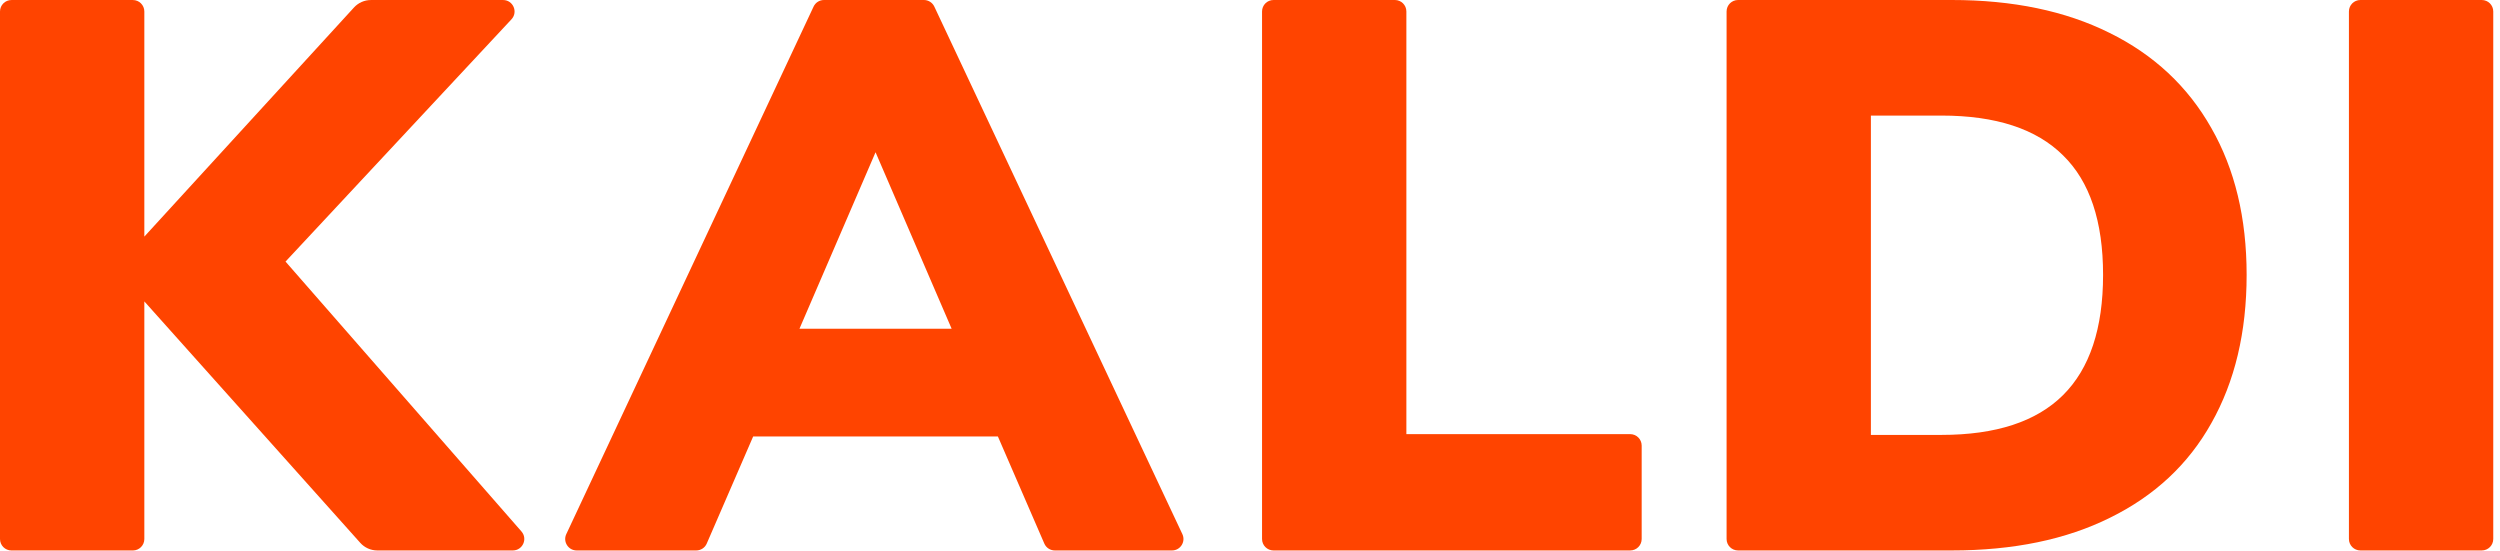
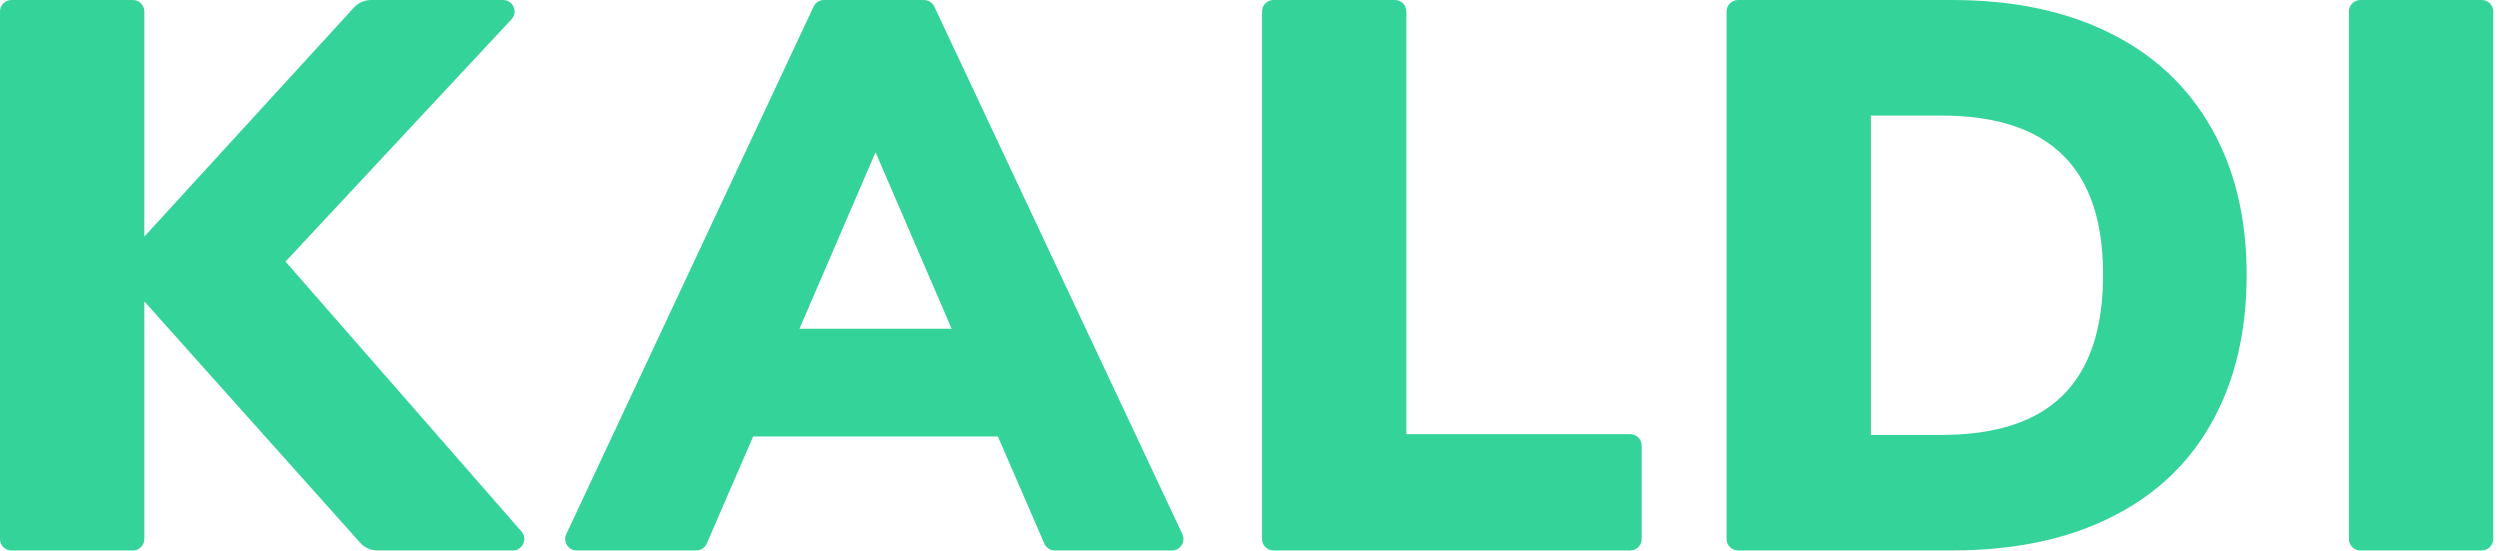
<svg xmlns="http://www.w3.org/2000/svg" xmlns:xlink="http://www.w3.org/1999/xlink" viewBox="0 0 109 24">
  <g transform="translate(-1470)">
-     <g style="mix-blend-mode:normal" transform="translate(1470)" fill="#f40">
+     <g style="mix-blend-mode:normal" transform="translate(1470)" fill="#34d399">
      <use xlink:href="#b" style="mix-blend-mode:normal" />
      <use xlink:href="#c" style="mix-blend-mode:normal" />
      <use xlink:href="#d" style="mix-blend-mode:normal" />
      <use xlink:href="#e" style="mix-blend-mode:normal" />
      <use xlink:href="#f" style="mix-blend-mode:normal" />
    </g>
  </g>
  <defs>
    <path id="b" d="M22.735 23.171c.283.323.053.829-.376.829h-5.907c-.285 0-.556-.121-.745-.333l-9.414-10.526v10.36c0 .276-.224.5-.5.5h-5.293c-.276 0-.5-.224-.5-.5v-23c0-.276.224-.5.5-.5h5.293c.276 0 .5.224.5.5v9.815l9.141-9.99c.19-.207.457-.325.738-.325h5.762c.437 0 .664.521.366.841l-9.851 10.563 10.287 11.767z" />
    <path id="c" d="M45.991 24c-.199 0-.38-.118-.459-.301l-2.024-4.669h-10.67l-2.024 4.669c-.079.183-.259.301-.459.301h-5.212c-.366 0-.608-.381-.453-.712l10.782-23c.082-.176.259-.288.453-.288h4.358c.194 0 .37.112.453.287l10.815 23c.156.332-.086.713-.452.713h-5.108zm-11.135-9.668h6.635l-3.317-7.694-3.317 7.694z" />
    <path id="d" d="M55.525 24c-.276 0-.5-.224-.5-.5v-23c0-.276.224-.5.5-.5h5.293c.276 0 .5.224.5.5v18.428h9.759c.276 0 .5.224.5.5v4.072c0 .276-.224.5-.5.5h-15.552z" />
    <path id="e" d="M75.279.5c0-.276.224-.5.5-.5h9.315c2.667 0 4.959.477 6.874 1.43 1.938.953 3.42 2.338 4.446 4.153 1.026 1.793 1.539 3.926 1.539 6.4 0 2.496-.513 4.652-1.539 6.468-1.003 1.793-2.474 3.166-4.412 4.119-1.915.953-4.218 1.43-6.908 1.43h-9.315c-.276 0-.5-.224-.5-.5v-23zm9.37 18.462c2.371 0 4.138-.579 5.301-1.736 1.163-1.157 1.744-2.905 1.744-5.242 0-2.338-.581-4.074-1.744-5.209-1.163-1.157-2.93-1.736-5.301-1.736h-3.078v13.923h3.078z" />
    <path id="f" d="M102.913 24c-.276 0-.5-.224-.5-.5v-23c0-.276.224-.5.5-.5h5.293c.276 0 .5.224.5.5v23c0 .276-.224.5-.5.5h-5.293z" />
  </defs>
</svg>
